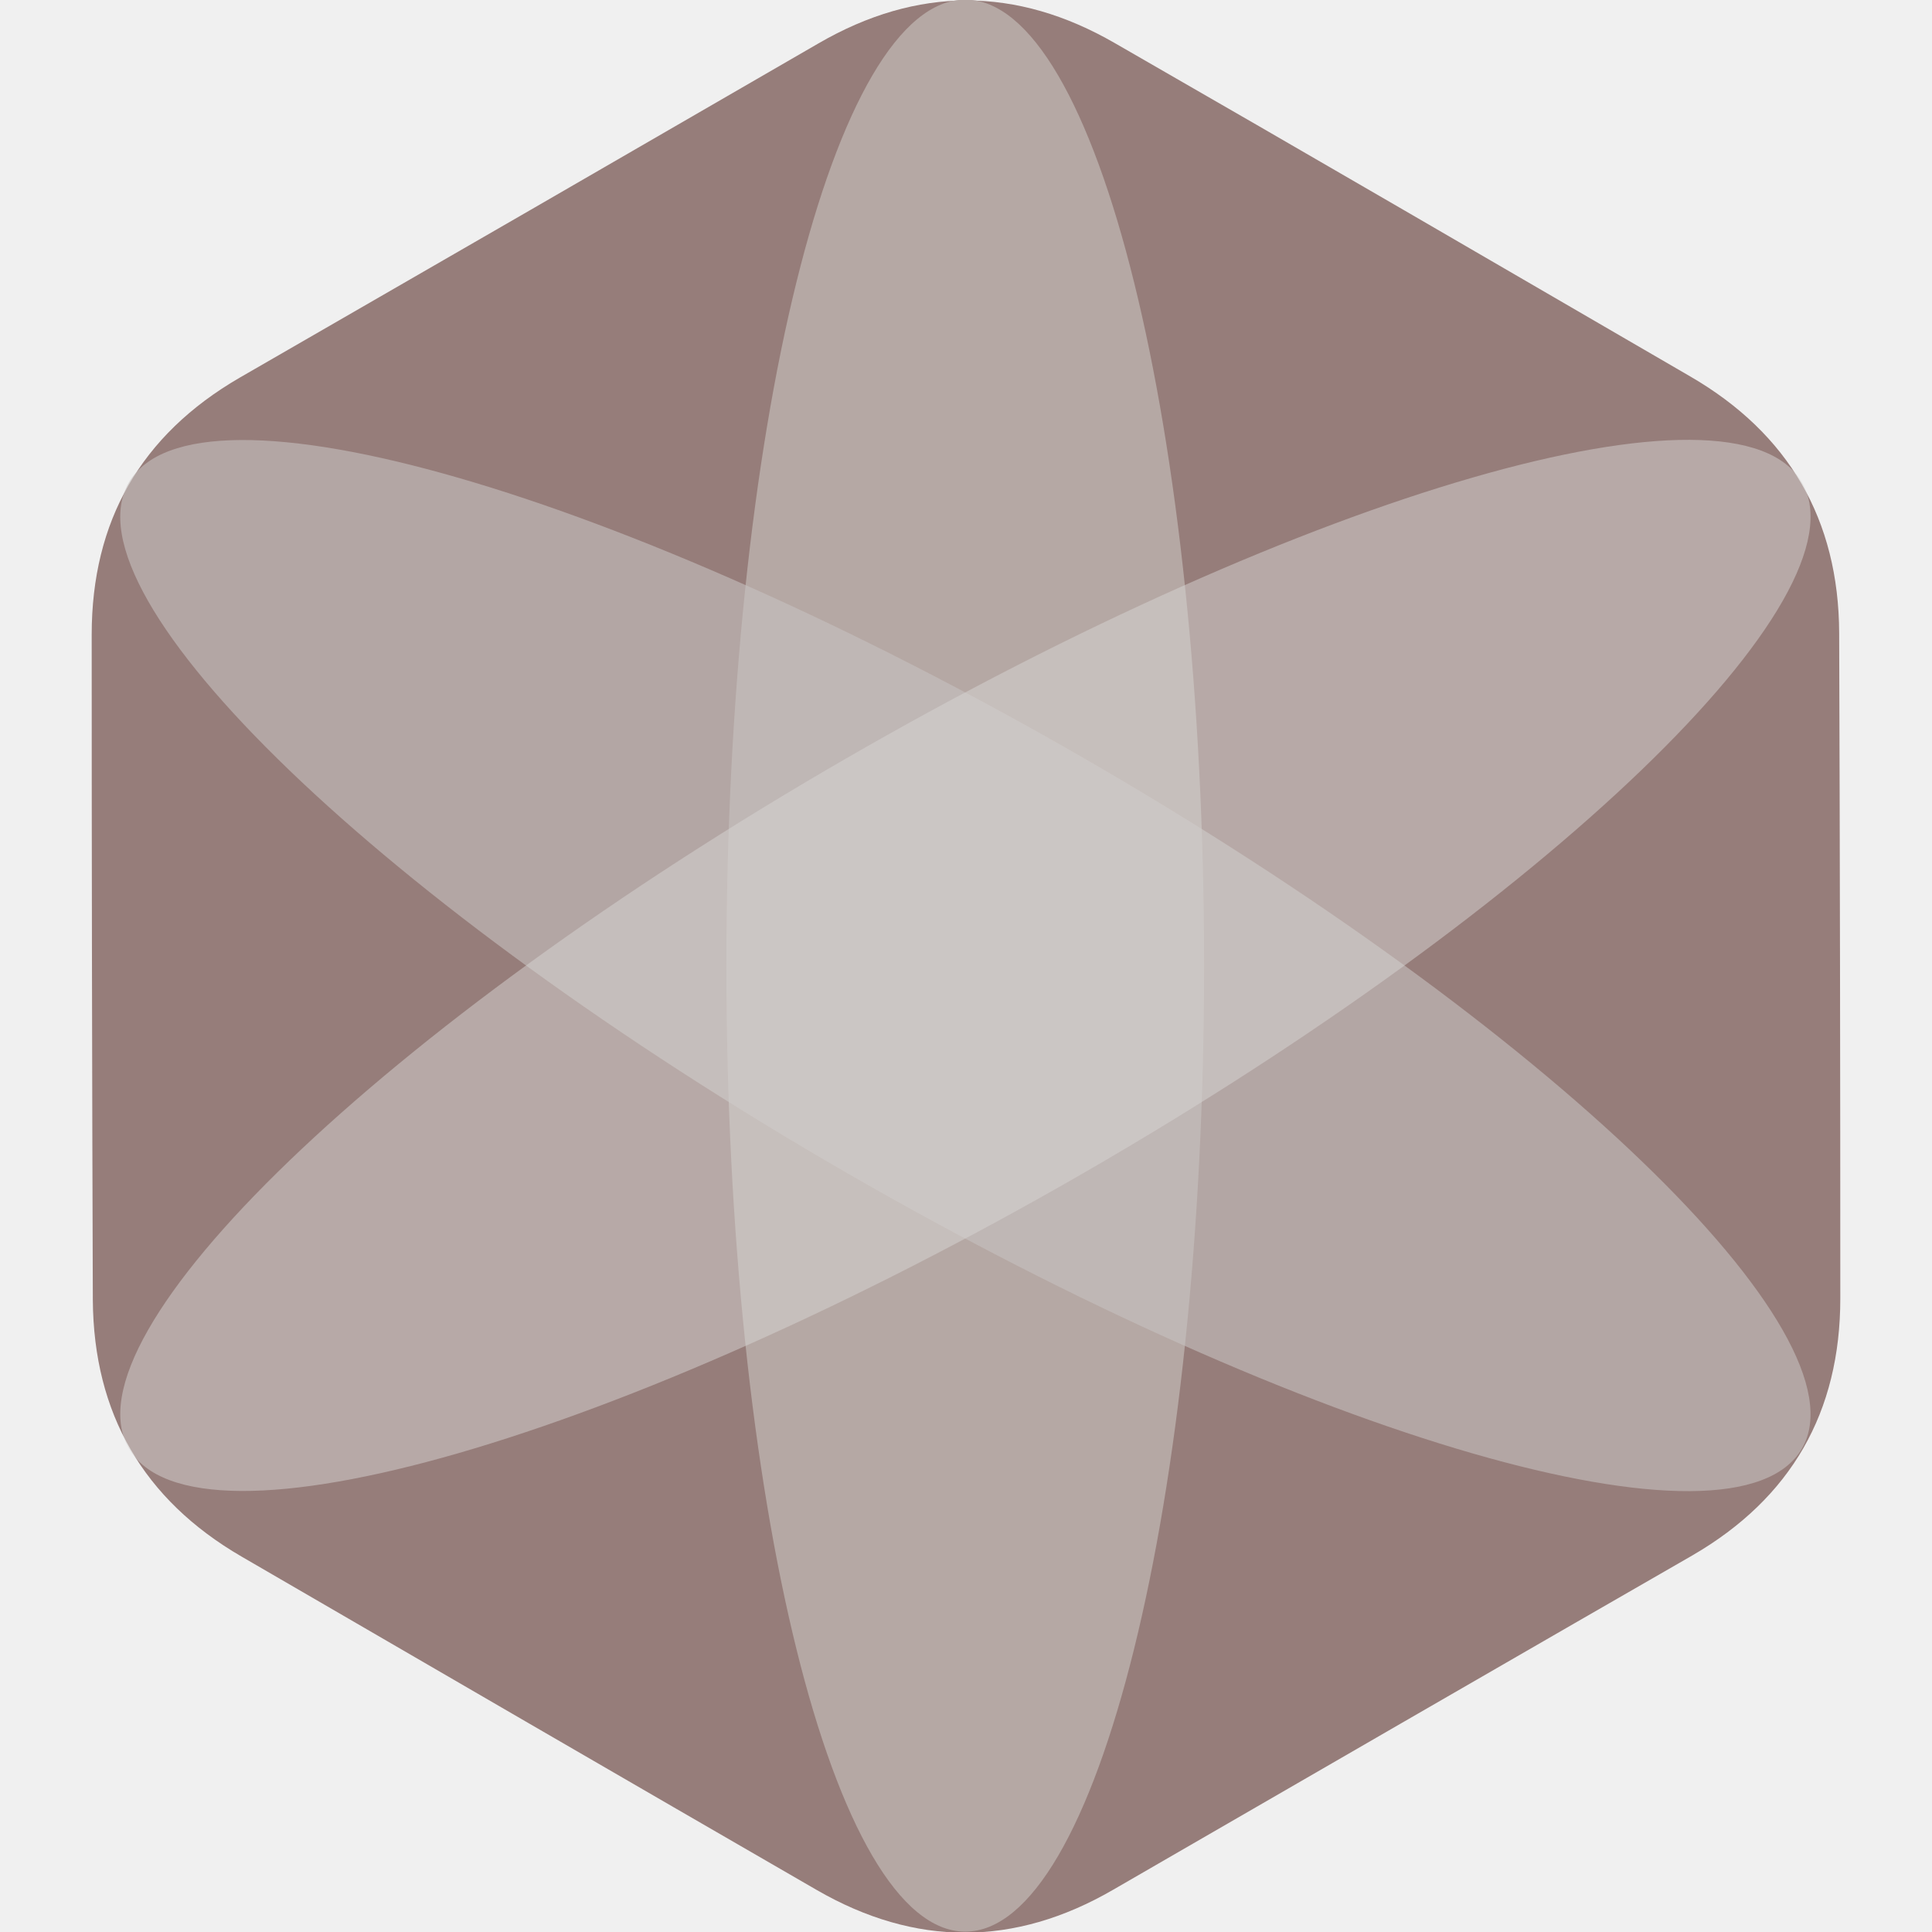
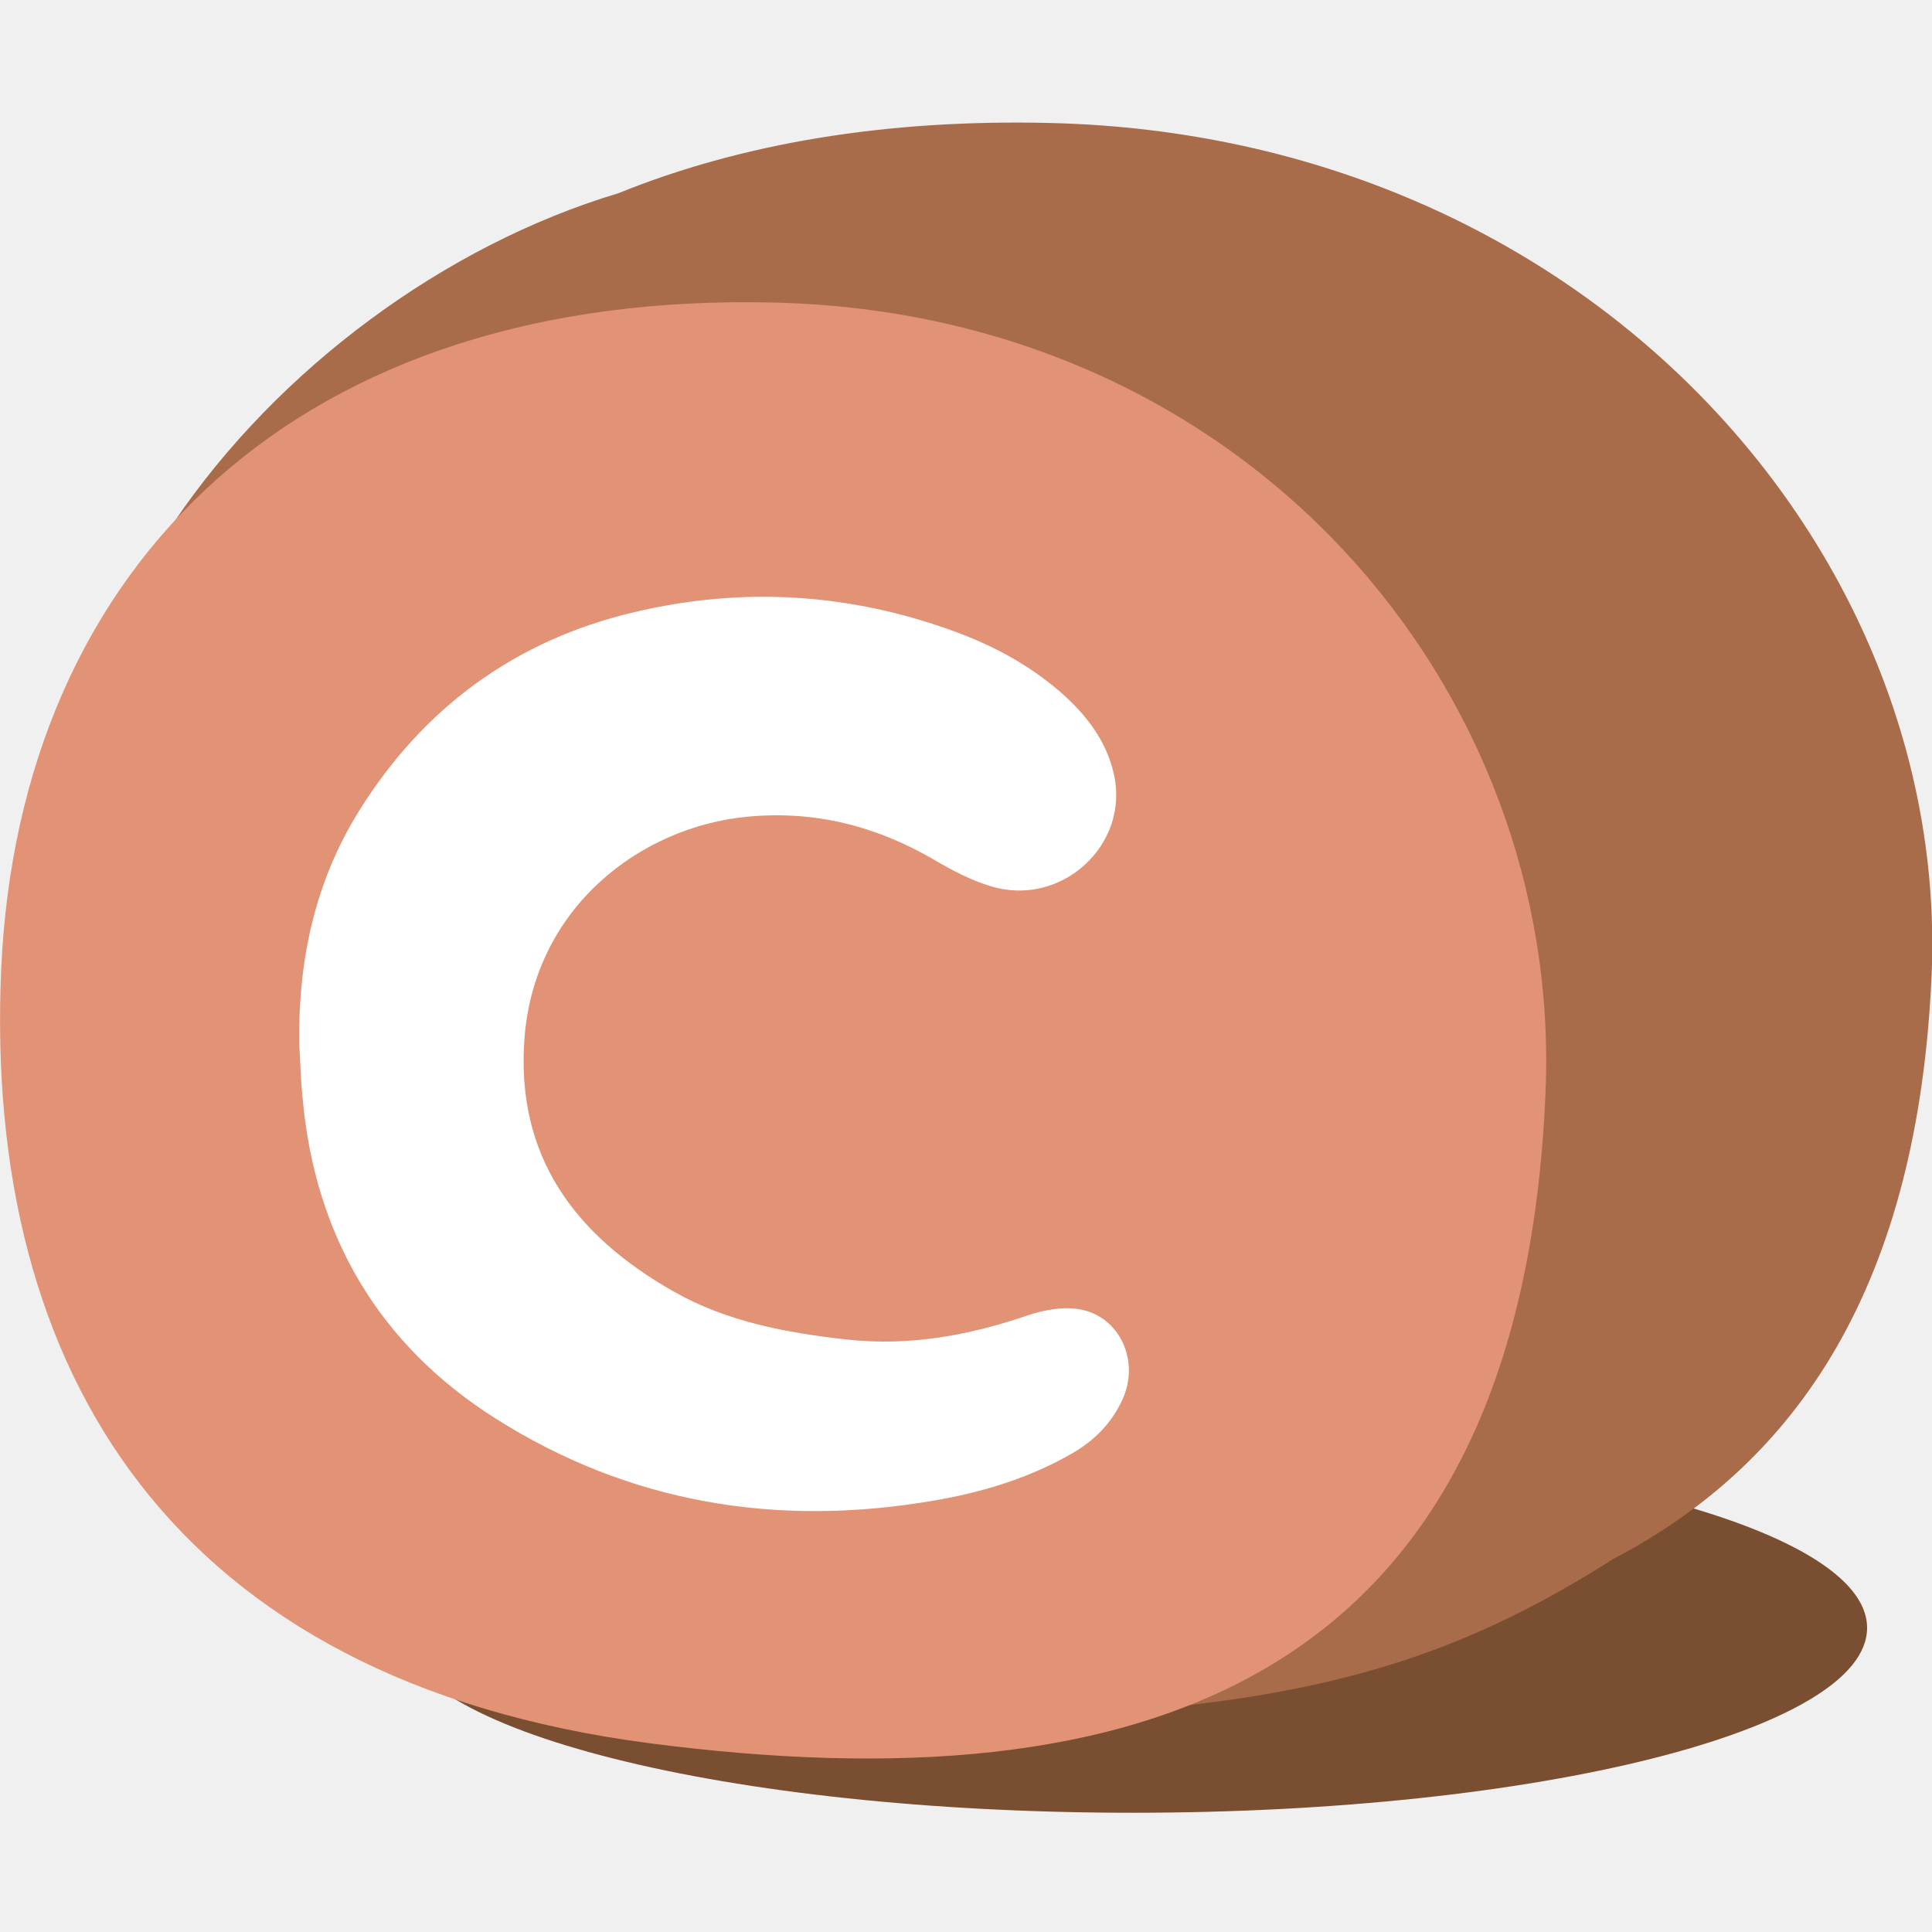
<svg xmlns="http://www.w3.org/2000/svg" version="1.1" id="圖層_1" x="0px" y="0px" viewBox="0 0 512 512" enable-background="new 0 0 512 512" xml:space="preserve">
  <g>
-     <path fill="#967D7A" d="M295,500.8c-26.2,15.2-52.5,15.1-78.5,0.1C165.6,471.5,114.8,442,64,412.5c-26-15.1-39.2-37.9-39.4-68   c-0.2-58.8-0.3-117.5-0.3-176.3c0-30.1,13-52.9,39.2-68.1c51.2-29.5,102.3-59,153.4-88.6c26.2-15.2,52.5-15.1,78.5-0.1   C346.4,40.7,397.2,70.3,448,99.8c26,15.1,39.3,37.9,39.4,68c0.2,58.8,0.3,117.5,0.3,176.3c0,30.1-13,52.9-39.2,68.1   C422.7,427,320.4,486.1,295,500.8z" />
-     <ellipse fill="#B5A8A4" cx="255.8" cy="255.9" rx="63.3" ry="256" />
-     <ellipse transform="matrix(0.5 -0.866 0.866 0.5 -93.6718 349.4608)" opacity="0.6" fill="#C7C1C0" cx="255.8" cy="255.9" rx="63.3" ry="256" />
-     <ellipse transform="matrix(-0.5 -0.866 0.866 -0.5 162.1342 605.3134)" opacity="0.5" fill="#D8D5D4" cx="255.8" cy="255.9" rx="63.3" ry="256" />
+     <ellipse fill="#7A4E30" cx="300.2" cy="431.4" rx="194.6" ry="49" />
+     <path fill="#A96C4A" d="M278.6,32.6c-44-1.1-82.4,5.5-114.7,18.6c-46,13.8-90.3,46.5-117.8,87.2l3,0.2h18.1   C55,162.3,48,190.7,46.6,221.3c-5.2,113.2,20.7,208.5,186.5,217.6c25.6,1.4,50.5,1.9,74.4,0.9l-2.6,13.1   c52.8-4.8,86.1-16.5,122.7-39.8c48.8-25.5,80.7-72.4,84.3-154.8C516.7,145,420,36.1,278.6,32.6z" />
+     <path fill="#E29376" d="M409.6,289C403.2,447.1,301.8,478.8,172.3,462C45.7,445.5-4.3,363.5,0.3,257.2C5,149,79.9,76.9,205.7,80.2   C330.8,83.4,413.9,182.7,409.6,289z" />
+     <path fill="#FFFFFF" d="M79.3,276.5c-0.3-22,4.2-42.9,15.8-61.5c17-27.4,41.5-45.4,73.1-52.8c28.8-6.8,57.2-5,84.9,5.2   c10.1,3.7,19.6,8.8,27.8,15.9c6.8,5.9,12.3,12.9,14.3,21.9c4.2,18.7-13.9,35.3-32.5,29.7c-5.4-1.6-10.5-4.3-15.4-7.2   c-15.2-8.8-31.3-12.9-48.9-11.3c-28.7,2.6-56.7,24.1-59.4,58.6c-2.4,31.5,13.4,52.4,39.4,67.2c14.2,8.1,30,11,46.1,12.8   c16.6,1.8,32.4-1.1,48.1-6.5c4.3-1.4,9.3-2.3,13.6-1.5c10.6,1.9,15.9,13.7,11.3,23.8c-2.8,6.2-7.3,10.8-13.1,14.2   c-11.5,6.7-24.1,10.5-37.1,12.7c-41.4,7.1-80.5,0.7-116-21.8c-30.8-19.5-47.8-48.3-51.1-84.8C79.7,286.3,79.6,281.4,79.3,276.5z" />
  </g>
</svg>
